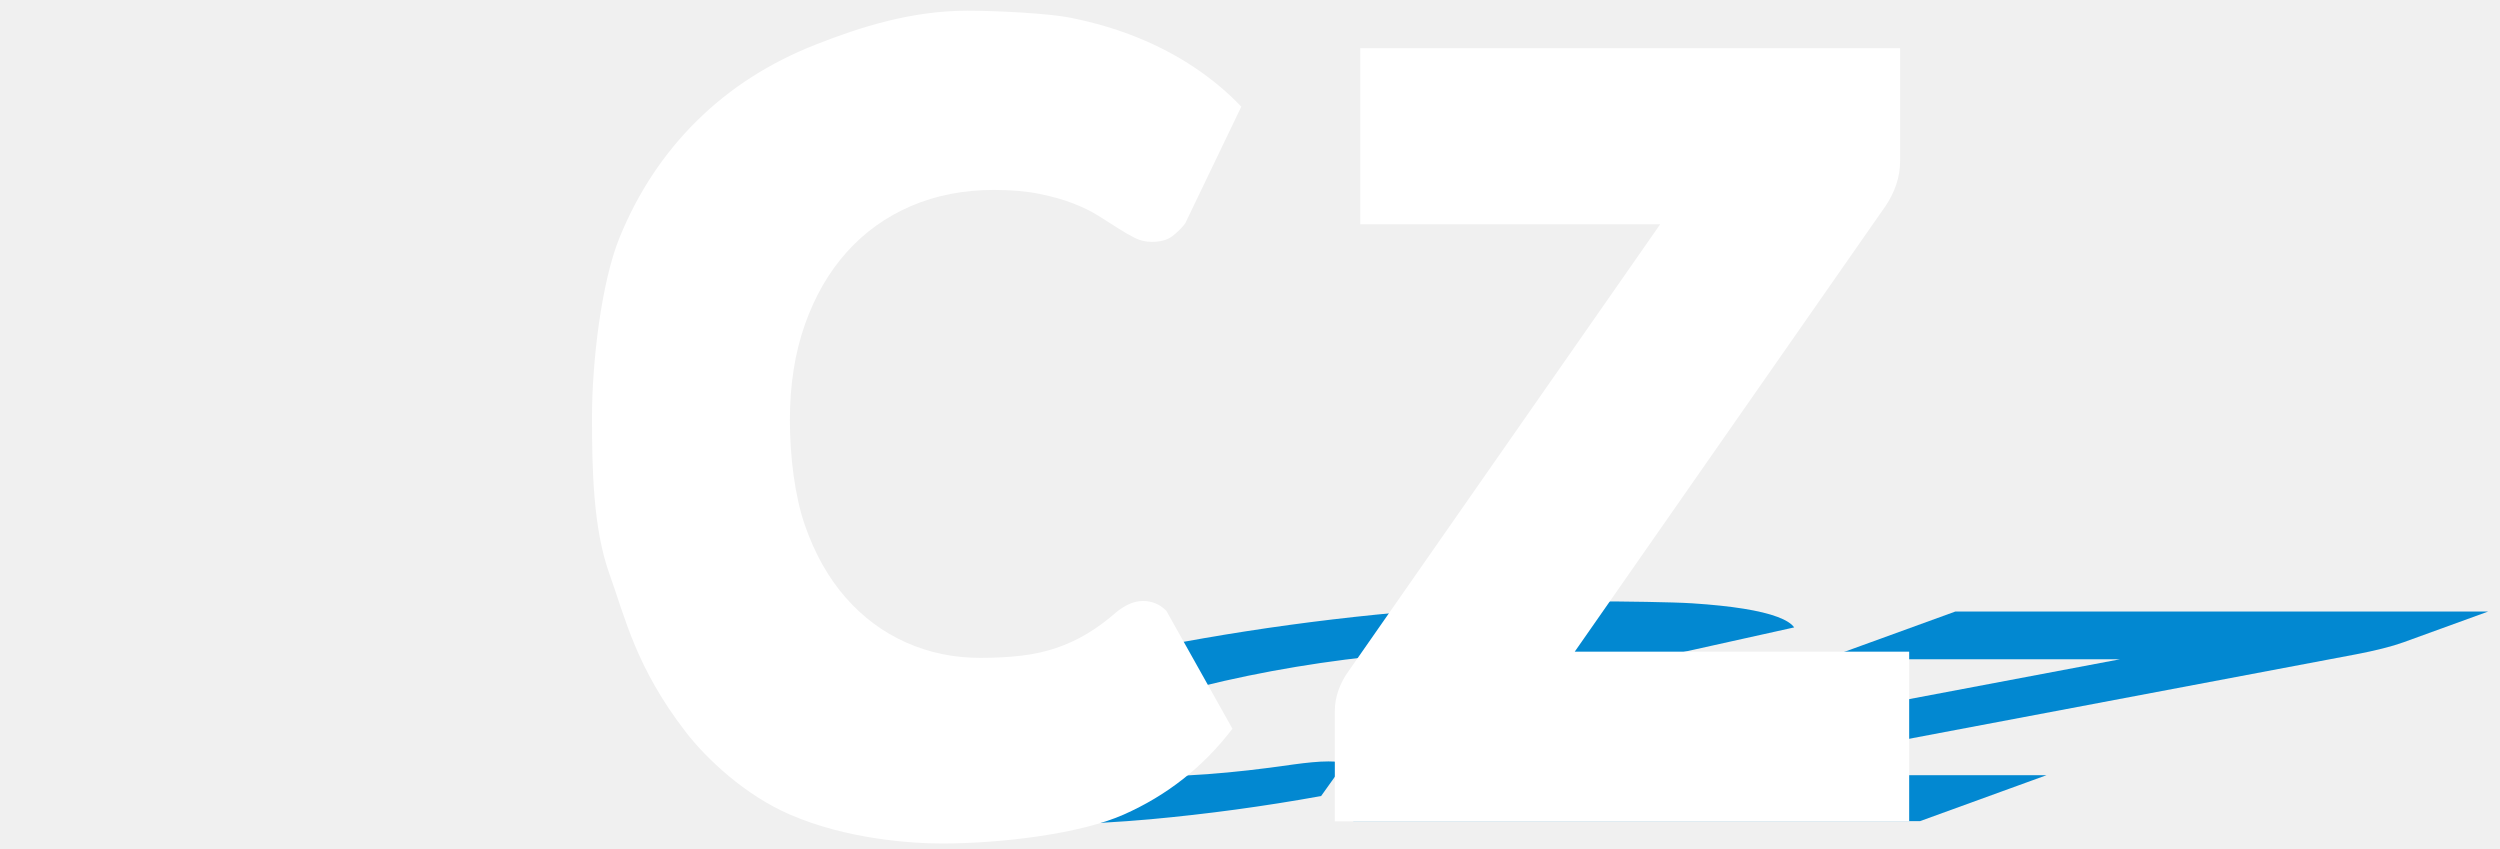
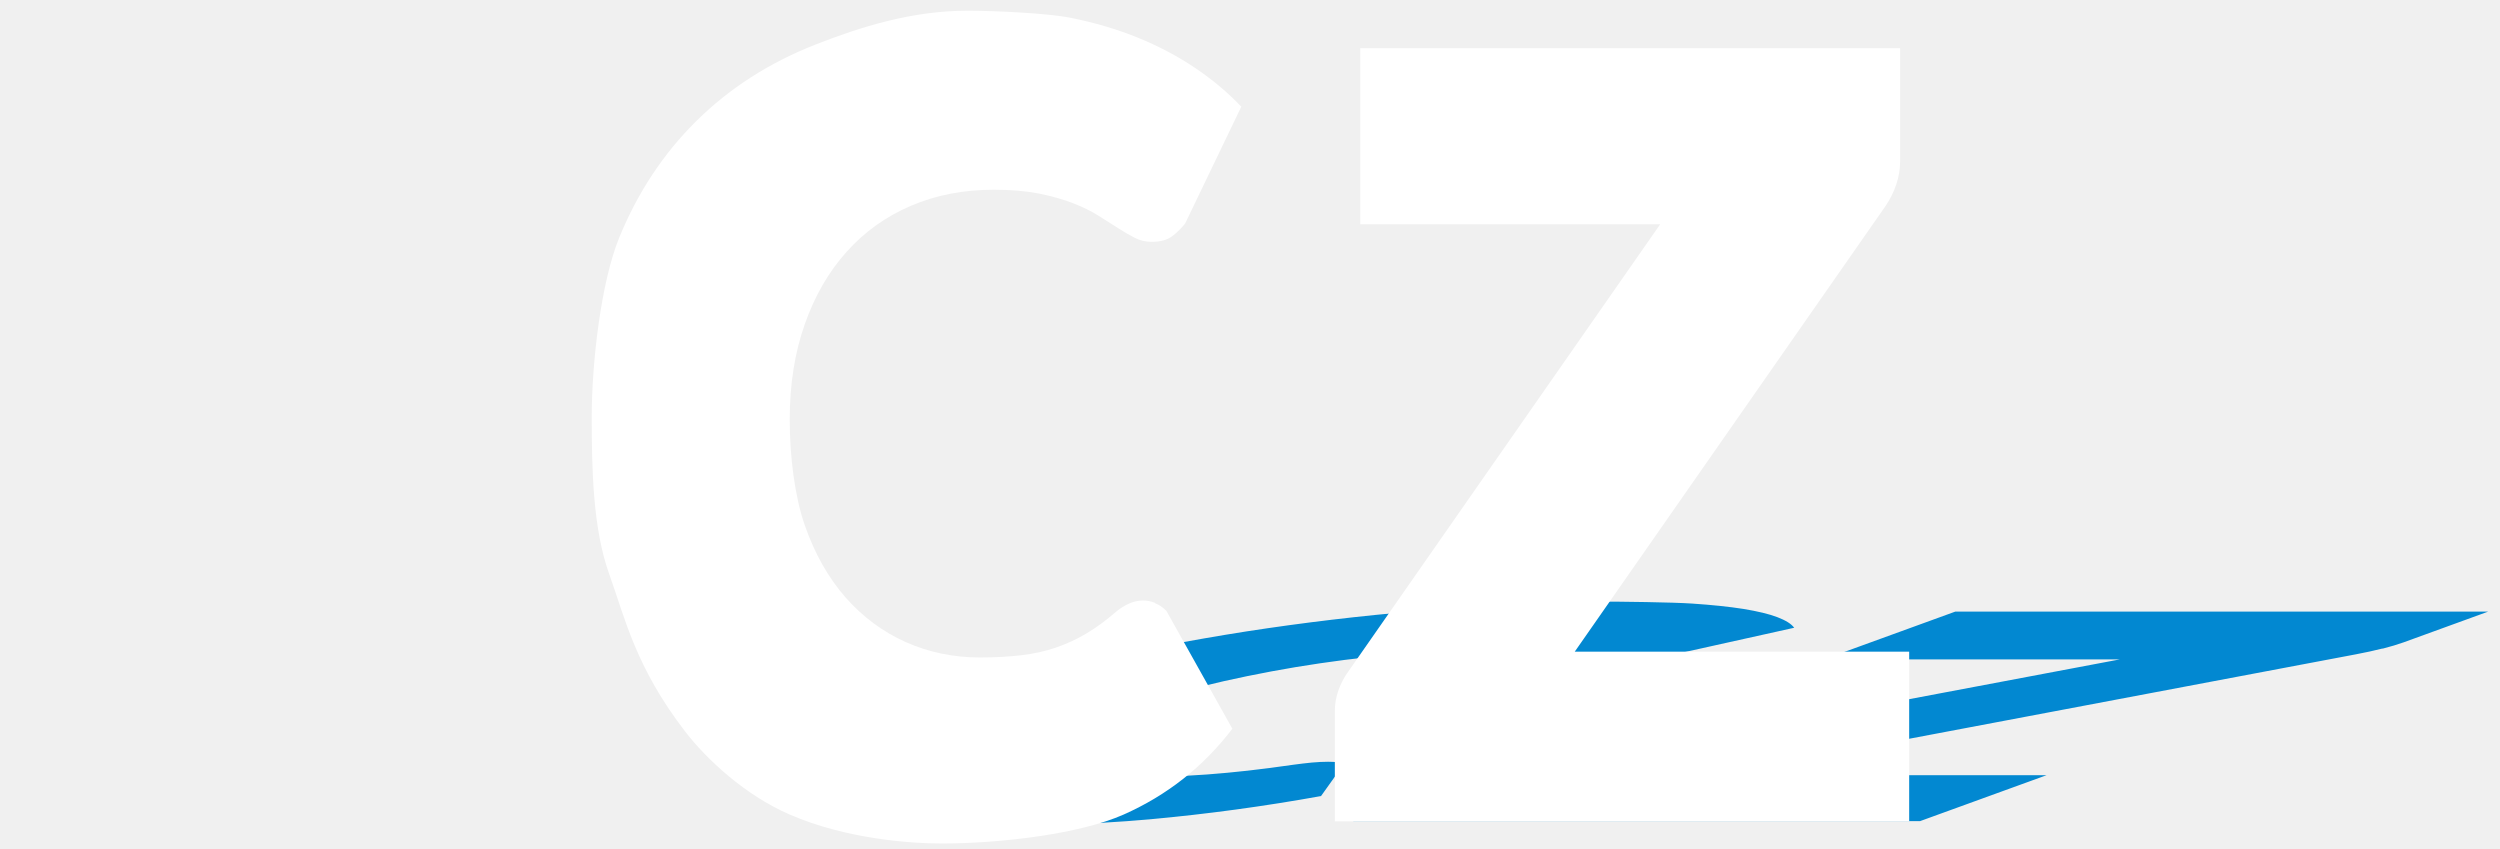
- <svg xmlns="http://www.w3.org/2000/svg" width="224px" height="76px" viewBox="0 0 224 76" version="1.1">
-   <defs />
-   <g id="Symbols" stroke="none" stroke-width="1" fill="none" fill-rule="evenodd">
-     <g id="Notes" transform="translate(-328, -419)">
-       <g id="Logo" transform="translate(381, 403)">
-         <g id="shadow" transform="translate(8, 0)" fill="#0288D1">
-           <path d="M57.371,87.326 C52.277,88.247 47.161,88.942 42.02,89.411 C36.88,89.88 29.259,90.114 24,90.114 C21.286,90.114 15.876,90.01 12.492,89.411 C9.86,88.945 8.834,88.076 8.804,87.394 C8.734,85.833 11.053,84.65 12.64,83.556 C14.227,82.463 18.055,81.034 21.584,79.752 C25.18,78.446 31.389,76.486 36.027,75.393 C40.665,74.299 45.536,73.356 50.64,72.563 C55.743,71.77 60.936,71.153 66.217,70.712 C71.498,70.271 77.053,69.884 81.964,69.884 C84.346,69.884 88.852,69.942 90.639,70.058 C92.426,70.175 93.953,70.335 95.221,70.539 C96.49,70.743 97.502,70.988 98.259,71.272 C99.016,71.557 99.516,71.871 99.759,72.216 L86.971,75.055 C86.343,75.168 85.684,75.27 84.994,75.362 C84.305,75.454 83.568,75.5 82.783,75.5 C82.26,75.5 81.854,75.468 81.566,75.404 C81.277,75.34 80.998,75.262 80.729,75.17 C80.46,75.078 80.162,74.977 79.835,74.869 C79.508,74.761 79.043,74.661 78.439,74.569 C77.835,74.477 77.048,74.399 76.077,74.334 C75.106,74.27 73.85,74.238 72.31,74.238 C69.637,74.238 66.838,74.369 63.912,74.629 C60.987,74.889 58.066,75.262 55.148,75.746 C52.23,76.231 49.379,76.818 46.596,77.507 C43.813,78.196 41.241,78.969 38.881,79.826 C36.411,80.723 34.2,81.687 33.167,82.384 C32.134,83.081 31.724,83.668 31.937,84.145 C32.15,84.622 32.932,84.984 34.282,85.232 C35.632,85.481 37.47,85.605 39.794,85.605 C41.131,85.605 42.401,85.587 43.604,85.551 C44.808,85.515 46.003,85.453 47.19,85.365 C48.377,85.277 49.592,85.162 50.835,85.022 C52.078,84.882 53.422,84.708 54.868,84.499 C55.437,84.419 55.996,84.353 56.547,84.301 C57.097,84.249 57.59,84.223 58.026,84.223 C58.374,84.223 58.673,84.241 58.923,84.277 C59.172,84.313 59.335,84.375 59.412,84.463 L57.371,87.326 Z" id="c" />
-           <path d="M152.474,74.107 C151.737,74.292 150.945,74.466 150.095,74.628 L92.797,85.455 L122.376,85.455 L111.03,89.576 L60.234,89.576 L67.614,86.895 C68.082,86.725 68.652,86.557 69.324,86.391 C69.996,86.225 70.712,86.071 71.474,85.931 L128.944,75.072 L102.418,75.072 L114.191,70.796 L161.934,70.796 L154.371,73.542 C153.842,73.734 153.21,73.923 152.474,74.107 Z" id="z" />
-         </g>
-         <g id="CZ-+-CZ-condensed" transform="translate(0, 1)" fill="#FFFFFF">
-           <path d="M50.493,69.047 C50.846,69.18 51.185,69.409 51.509,69.734 L57.426,80.294 C54.835,83.692 51.59,86.255 47.689,87.984 C43.789,89.713 36.722,90.577 31.393,90.577 C28.644,90.577 22.873,90.194 17.774,87.984 C13.809,86.266 10.345,83.06 8.41,80.542 C3.987,74.787 3.036,70.421 1.593,66.388 C0.151,62.354 0.043,57.083 0.043,52.355 C0.043,47.538 0.867,40.31 2.516,36.276 C4.164,32.242 6.467,28.763 9.426,25.837 C12.384,22.912 15.924,20.636 20.045,19.011 C24.167,17.386 28.715,15.958 33.69,15.958 C36.103,15.958 40.83,16.172 42.965,16.6 C45.099,17.029 47.093,17.62 48.948,18.373 C50.802,19.127 52.51,20.028 54.07,21.077 C55.63,22.126 57.014,23.286 58.22,24.557 L53.187,35.032 C52.863,35.446 52.48,35.823 52.039,36.163 C51.597,36.502 50.979,36.672 50.184,36.672 C49.654,36.672 49.154,36.554 48.683,36.318 C48.212,36.081 47.711,35.793 47.182,35.453 C46.652,35.114 46.07,34.744 45.437,34.345 C44.805,33.946 44.054,33.577 43.185,33.237 C42.317,32.897 41.301,32.609 40.139,32.373 C38.976,32.136 37.614,32.018 36.054,32.018 C33.346,32.018 30.873,32.498 28.636,33.459 C26.399,34.419 24.478,35.793 22.874,37.581 C21.269,39.369 20.018,41.533 19.121,44.075 C18.223,46.616 17.774,49.468 17.774,52.63 C17.774,55.939 18.223,59.495 19.121,62.066 C20.018,64.637 21.24,66.801 22.786,68.56 C24.331,70.318 26.134,71.655 28.195,72.571 C30.255,73.487 32.463,73.945 34.818,73.945 C36.172,73.945 37.408,73.879 38.527,73.746 C39.646,73.613 40.683,73.384 41.64,73.059 C42.597,72.734 43.509,72.313 44.378,71.795 C45.246,71.278 46.122,70.636 47.005,69.867 C47.358,69.572 47.741,69.328 48.153,69.136 C48.565,68.944 48.992,68.848 49.433,68.848 C49.787,68.848 50.14,68.914 50.493,69.047 Z" id="CZ-Copy-2" />
-           <path d="M117.249,19.319 L117.249,29.451 C117.249,30.159 117.134,30.854 116.903,31.535 C116.673,32.217 116.354,32.857 115.947,33.457 L88.096,73.39 L118.062,73.39 L118.062,88.591 L66.601,88.591 L66.601,78.704 C66.601,78.077 66.709,77.457 66.927,76.844 C67.144,76.231 67.442,75.666 67.822,75.148 L95.755,35.092 L68.881,35.092 L68.881,19.319 L117.249,19.319 Z" id="CZ-Copy" />
-         </g>
-       </g>
-     </g>
+ <svg xmlns="http://www.w3.org/2000/svg" width="224" height="76" viewBox="0 0 224 76">
+   <g fill="none" fill-rule="evenodd">
+     <path d="M118.37 71.326c-5.093.92-10.21 1.616-15.35 2.085-5.14.47-12.76.71-18.02.71-2.714 0-8.124-.1-11.508-.7-2.632-.46-3.658-1.33-3.688-2.01-.07-1.56 2.25-2.74 3.836-3.84 1.587-1.09 5.415-2.52 8.944-3.8 3.596-1.3 9.805-3.26 14.443-4.36 4.638-1.09 9.51-2.03 14.613-2.83 5.103-.79 10.296-1.41 15.577-1.85 5.28-.44 10.836-.83 15.747-.83 2.382 0 6.888.06 8.675.18 1.78.12 3.31.28 4.58.48 1.27.21 2.28.45 3.04.74.75.288 1.25.6 1.5.947l-12.79 2.84c-.63.11-1.29.21-1.98.303s-1.43.136-2.21.136c-.53 0-.93-.034-1.22-.098-.29-.064-.57-.142-.84-.234s-.57-.195-.9-.3c-.33-.11-.79-.21-1.4-.3-.61-.095-1.39-.17-2.37-.24-.97-.064-2.23-.096-3.77-.096-2.67 0-5.47.13-8.398.39-2.926.26-5.847.64-8.765 1.12-2.92.49-5.77 1.07-8.55 1.76s-5.358 1.467-7.718 2.32c-2.47.9-4.68 1.86-5.717 2.56-1.03.7-1.44 1.287-1.23 1.76.216.48 1 .84 2.35 1.09 1.35.25 3.19.37 5.51.37 1.334 0 2.604-.02 3.81-.05 1.2-.036 2.4-.1 3.583-.186 1.19-.09 2.404-.202 3.647-.342 1.247-.14 2.59-.315 4.037-.524.57-.08 1.13-.144 1.68-.2.55-.05 1.044-.074 1.48-.074.348 0 .647.016.897.05s.41.1.49.19l-2.04 2.86zm95.104-13.22c-.737.186-1.53.36-2.38.52l-57.297 10.83h29.58l-11.347 4.12h-50.796l7.38-2.68c.468-.17 1.038-.34 1.71-.505.672-.16 1.388-.32 2.15-.46l57.47-10.85h-26.526l11.772-4.28h47.747l-7.563 2.75c-.528.19-1.16.38-1.896.57z" fill="#0288D1" />
+     <path d="M103.493 54.047c.353.133.692.362 1.016.687l5.91 10.56c-2.59 3.398-5.84 5.96-9.74 7.69-3.9 1.73-10.97 2.593-16.3 2.593-2.75 0-8.52-.383-13.62-2.593-3.97-1.718-7.43-4.924-9.37-7.442-4.43-5.755-5.38-10.12-6.82-14.154-1.44-4.034-1.55-9.305-1.55-14.033 0-4.817.82-12.045 2.47-16.08 1.65-4.033 3.95-7.512 6.91-10.438 2.96-2.925 6.5-5.2 10.62-6.826C77.16 2.39 81.71.96 86.69.96c2.413 0 7.14.214 9.275.642 2.134.43 4.128 1.02 5.983 1.773 1.854.754 3.562 1.655 5.122 2.704 1.56 1.05 2.944 2.21 4.15 3.48l-5.033 10.47c-.324.41-.707.79-1.148 1.13-.45.34-1.06.51-1.86.51-.53 0-1.03-.12-1.5-.36s-.98-.53-1.5-.87c-.53-.34-1.11-.71-1.75-1.11-.63-.4-1.39-.77-2.25-1.11-.87-.34-1.89-.63-3.05-.87-1.17-.23-2.53-.35-4.09-.35-2.71 0-5.18.48-7.42 1.44s-4.16 2.33-5.76 4.12c-1.61 1.79-2.86 3.95-3.75 6.49-.9 2.54-1.35 5.392-1.35 8.554 0 3.31.45 6.864 1.34 9.435.894 2.57 2.12 4.733 3.662 6.492 1.544 1.75 3.347 3.09 5.41 4.01 2.06.91 4.266 1.37 6.62 1.37 1.355 0 2.59-.068 3.71-.2 1.12-.13 2.156-.36 3.113-.688.955-.327 1.87-.75 2.736-1.266.87-.518 1.746-1.16 2.63-1.93.354-.295.737-.54 1.15-.73.41-.193.84-.29 1.28-.29.353 0 .706.067 1.06.2zM170.25 4.32v10.13c0 .71-.116 1.404-.347 2.085-.23.682-.55 1.322-.956 1.922l-27.85 39.933h29.965v15.2h-51.46v-9.886c0-.627.107-1.247.325-1.86.217-.613.515-1.178.895-1.696l27.933-40.056H121.88V4.32h48.37z" fill="#FFF" />
  </g>
</svg>
